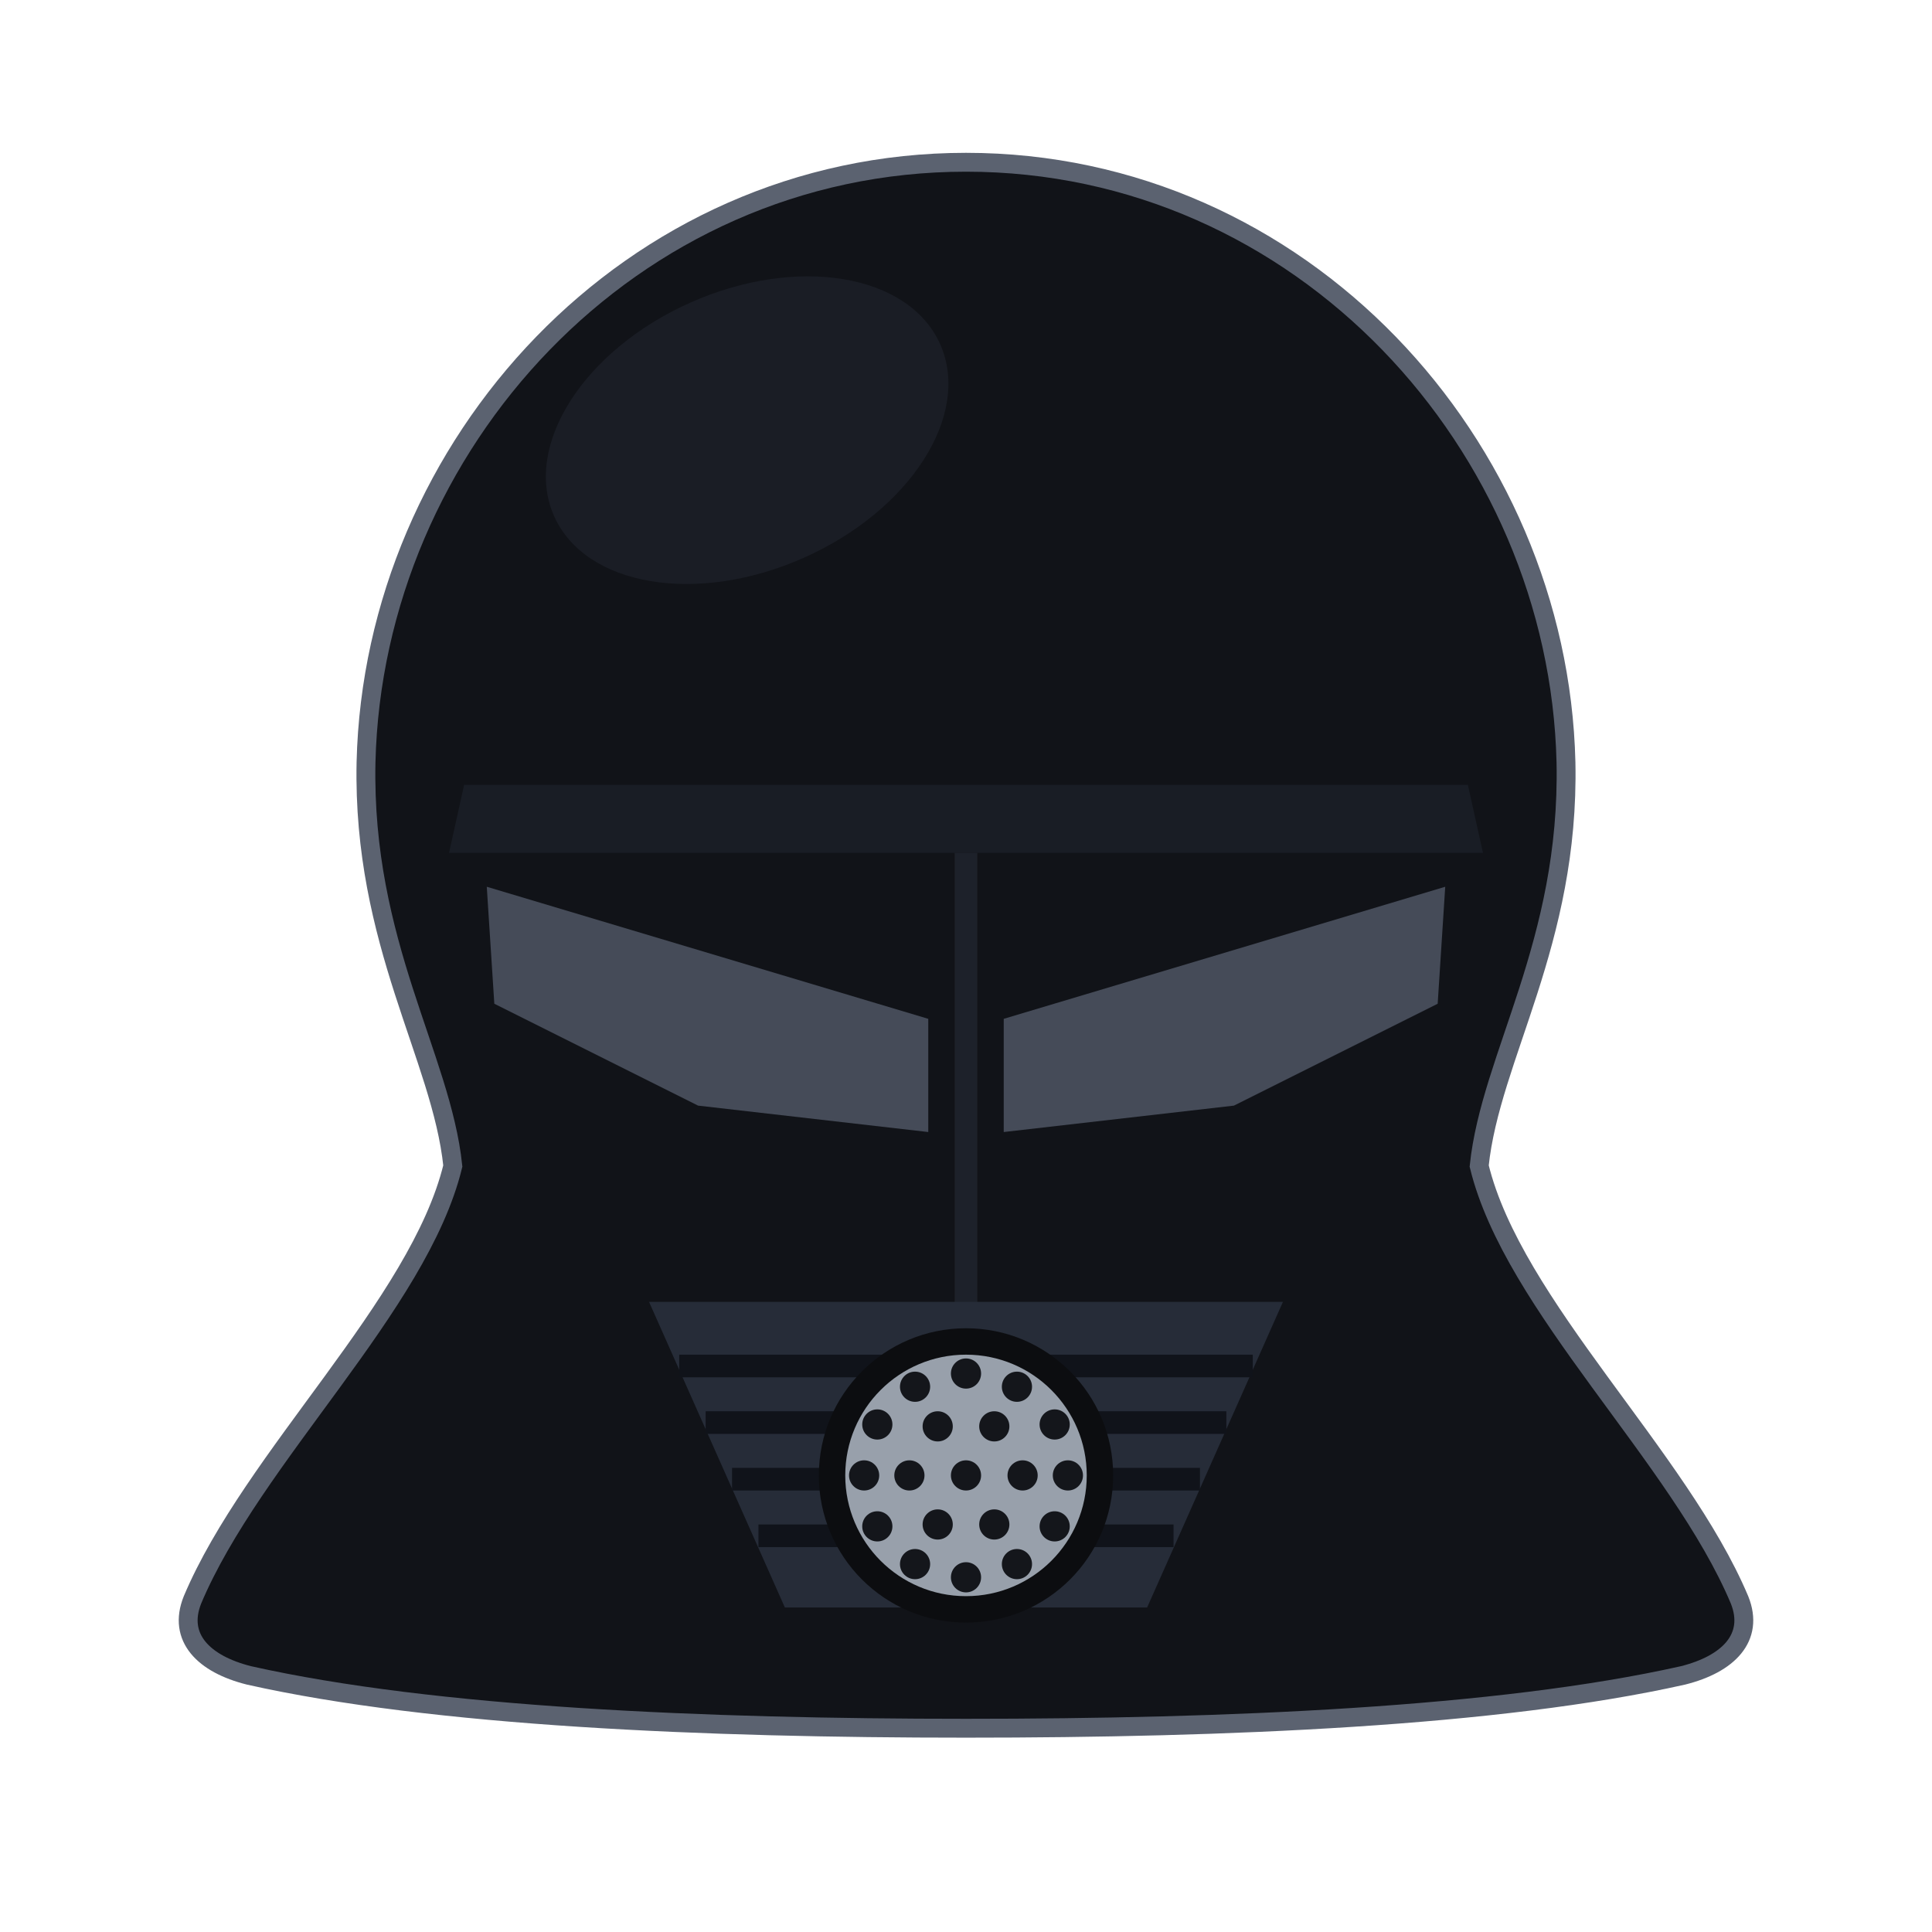
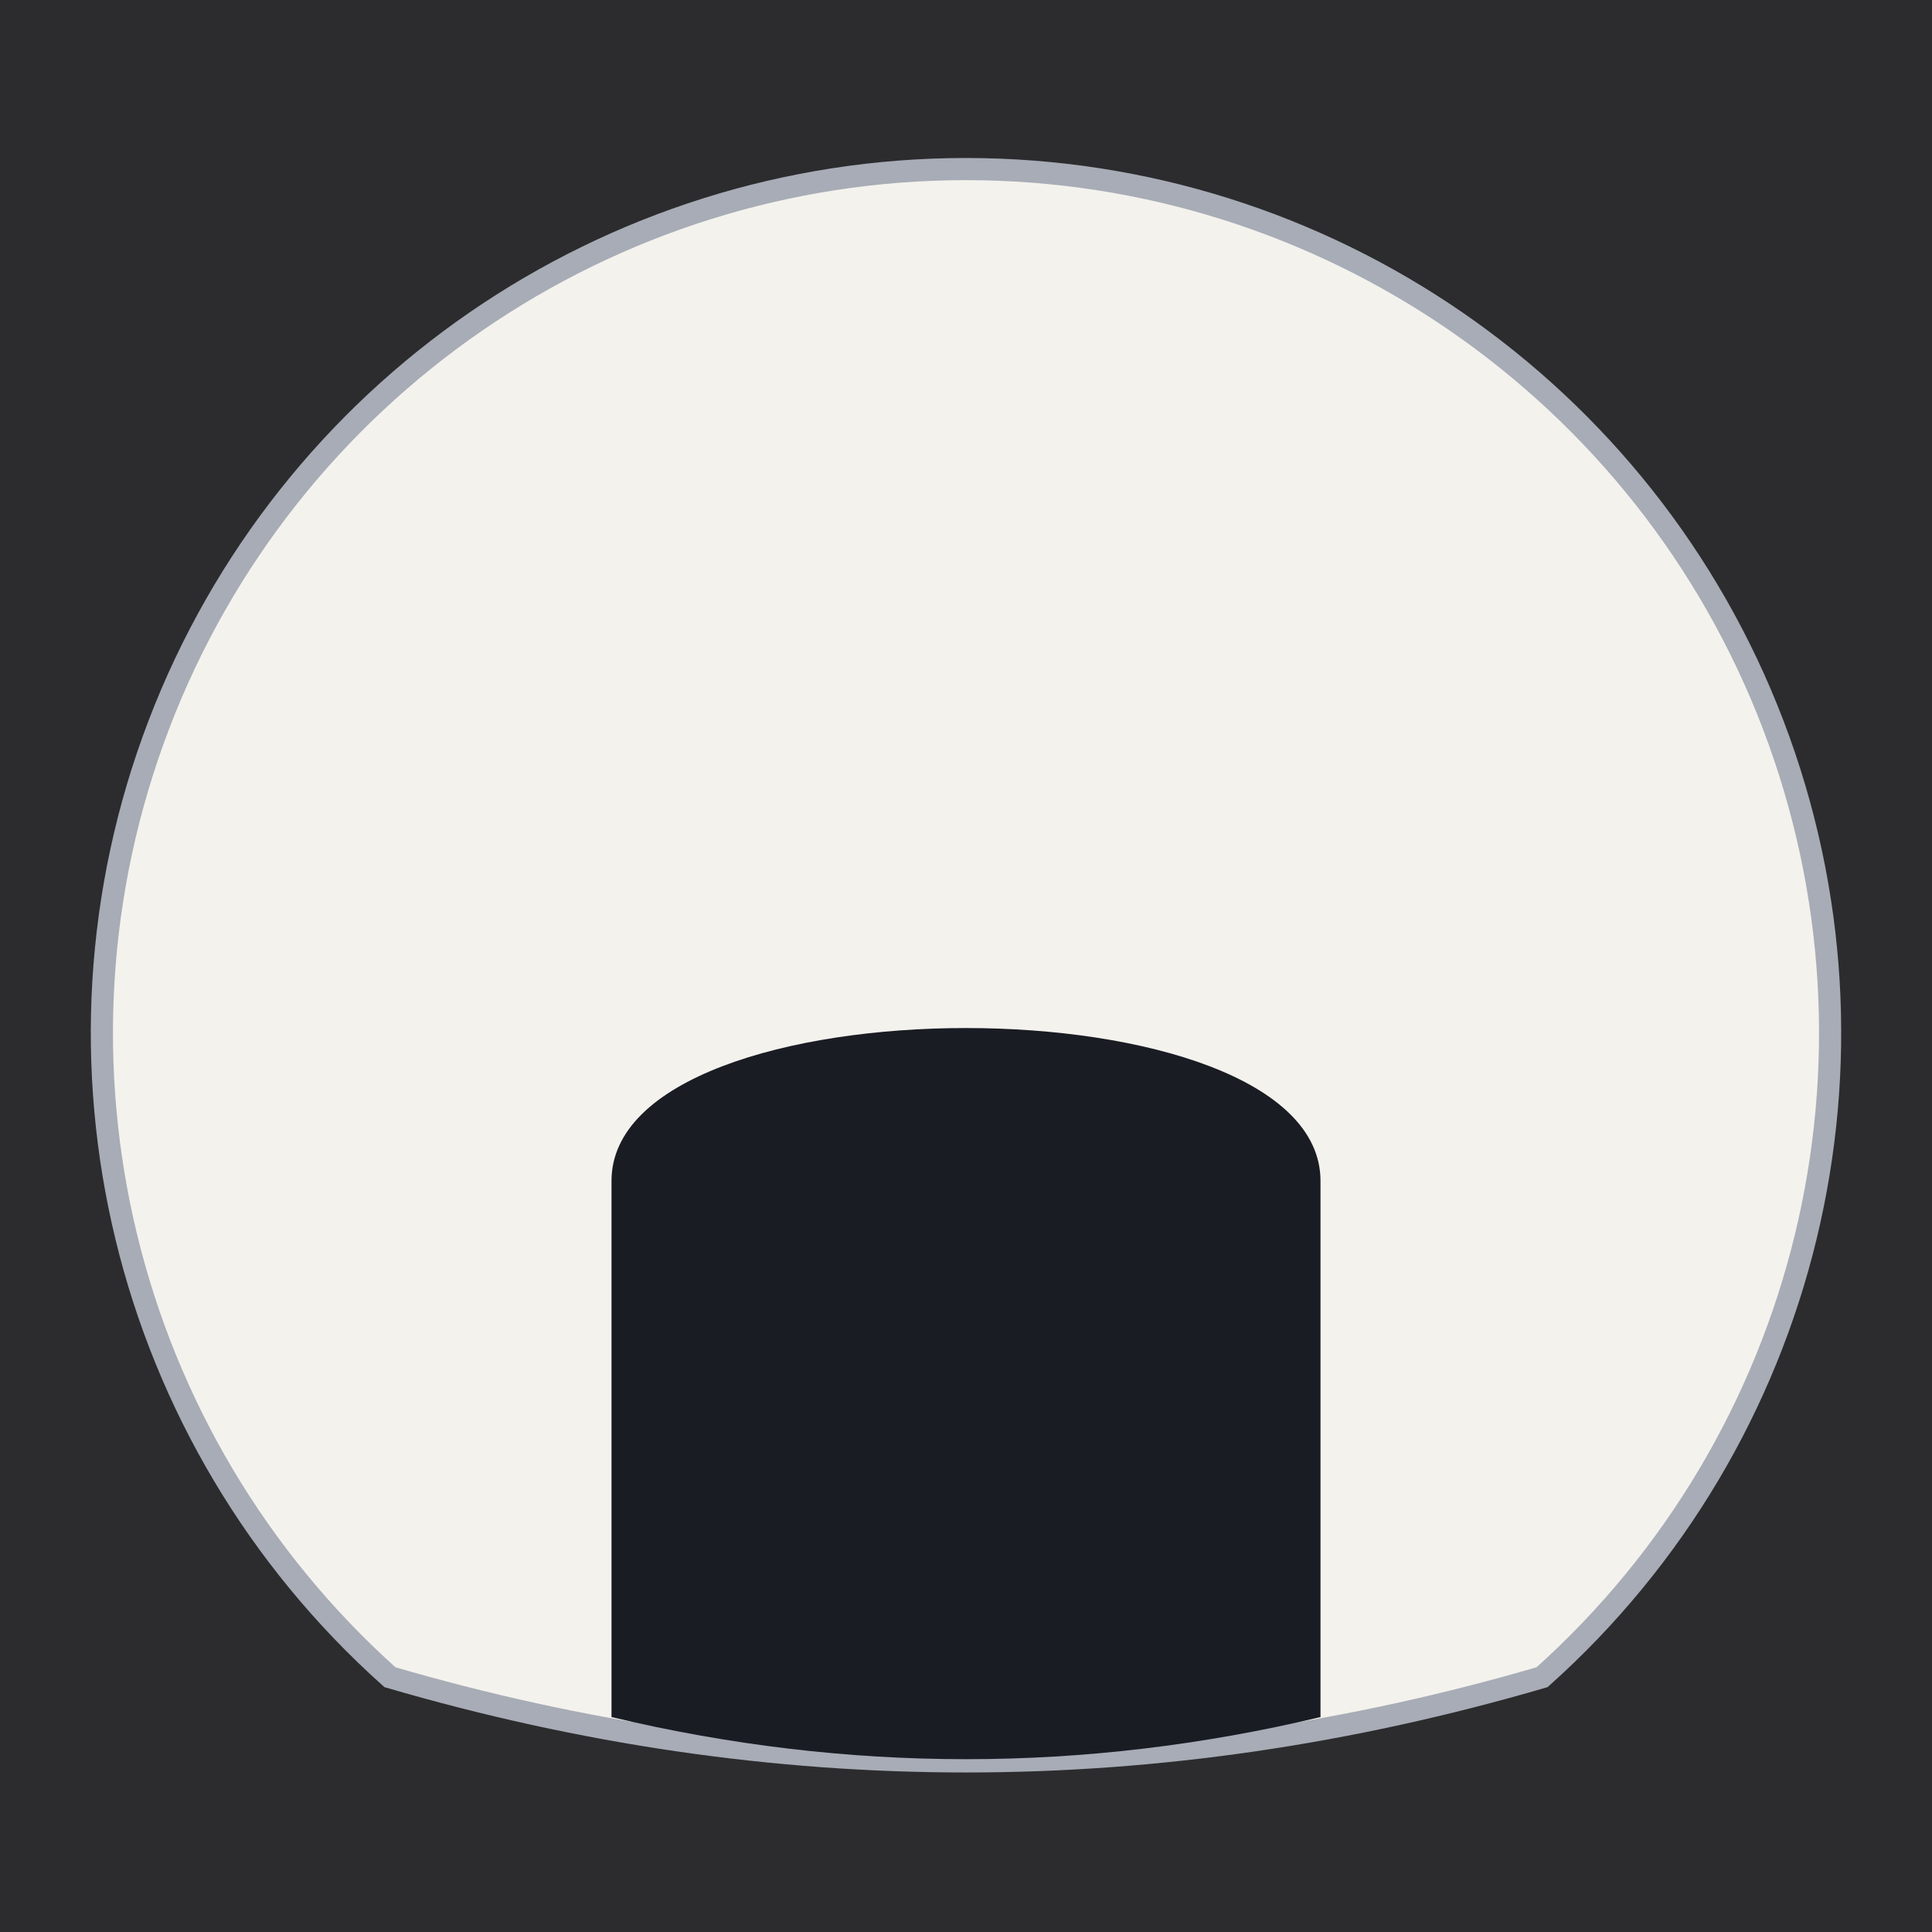
- <svg xmlns="http://www.w3.org/2000/svg" width="1024" height="1024" viewBox="0 0 1024 1024">
-   <g fill-rule="evenodd">
-     <path d="M512,86              C690,86 826,236 830,404              C832,500 790,560 784,618              C802,692 890,772 922,848              C930,868 916,882 892,888              C794,910 650,916 512,916              C374,916 230,910 132,888              C108,882 94,868 102,848              C134,772 222,692 240,618              C234,560 192,500 194,404              C198,236 334,86 512,86 Z" fill="#111318" stroke="#5b6270" stroke-width="10" />
-     <ellipse cx="396" cy="228" rx="112" ry="74" fill="#1a1d25" transform="rotate(-24 396 228)" />
-     <path d="M246,416 L778,416 L786,452 L238,452 Z" fill="#191d25" />
-     <rect x="506" y="452" width="12" height="240" fill="#1d212a" />
-     <path d="M258,470 L492,540 L492,600 L370,586 L262,532 Z" fill="#454b58" />
-     <path d="M766,470 L532,540 L532,600 L654,586 L762,532 Z" fill="#454b58" />
-     <path d="M344,690 L680,690 L608,852 L416,852 Z" fill="#262c38" />
-     <rect x="360" y="718" width="304" height="12" fill="#10131a" />
-     <rect x="374" y="748" width="276" height="12" fill="#10131a" />
-     <rect x="388" y="778" width="248" height="12" fill="#10131a" />
-     <rect x="402" y="808" width="220" height="12" fill="#10131a" />
-     <circle cx="512" cy="782" r="78" fill="#0c0d10" />
-     <circle cx="512" cy="782" r="64" fill="#98a0ab" />
-     <g fill="#14161b">
-       <circle cx="512" cy="782" r="8" />
-       <circle cx="542" cy="782" r="8" />
-       <circle cx="527" cy="808" r="8" />
-       <circle cx="497" cy="808" r="8" />
-       <circle cx="482" cy="782" r="8" />
-       <circle cx="497" cy="756" r="8" />
-       <circle cx="527" cy="756" r="8" />
-       <circle cx="566" cy="782" r="8" />
-       <circle cx="559" cy="809" r="8" />
-       <circle cx="539" cy="829" r="8" />
-       <circle cx="512" cy="836" r="8" />
-       <circle cx="485" cy="829" r="8" />
-       <circle cx="465" cy="809" r="8" />
-       <circle cx="458" cy="782" r="8" />
-       <circle cx="465" cy="755" r="8" />
-       <circle cx="485" cy="735" r="8" />
-       <circle cx="512" cy="728" r="8" />
-       <circle cx="539" cy="735" r="8" />
-       <circle cx="559" cy="755" r="8" />
-     </g>
+ <svg xmlns="http://www.w3.org/2000/svg" width="1024" height="1024" viewBox="76 63 872 872">
+   <rect width="1024" height="1024" fill="#2C2C2E" />
+   <g fill-rule="evenodd" transform="translate(0,60)">
+     <path d="M252,760 A390,390 0 1 1 772,760 Q512,836 252,760 Z" fill="#F4F2ED" stroke="#A7ACB6" stroke-width="10" />
+     <path d="M352,778 L352,536 C352,444 672,444 672,536 L672,778 Q512,816 352,778 Z" fill="#191C23" />
  </g>
</svg>
